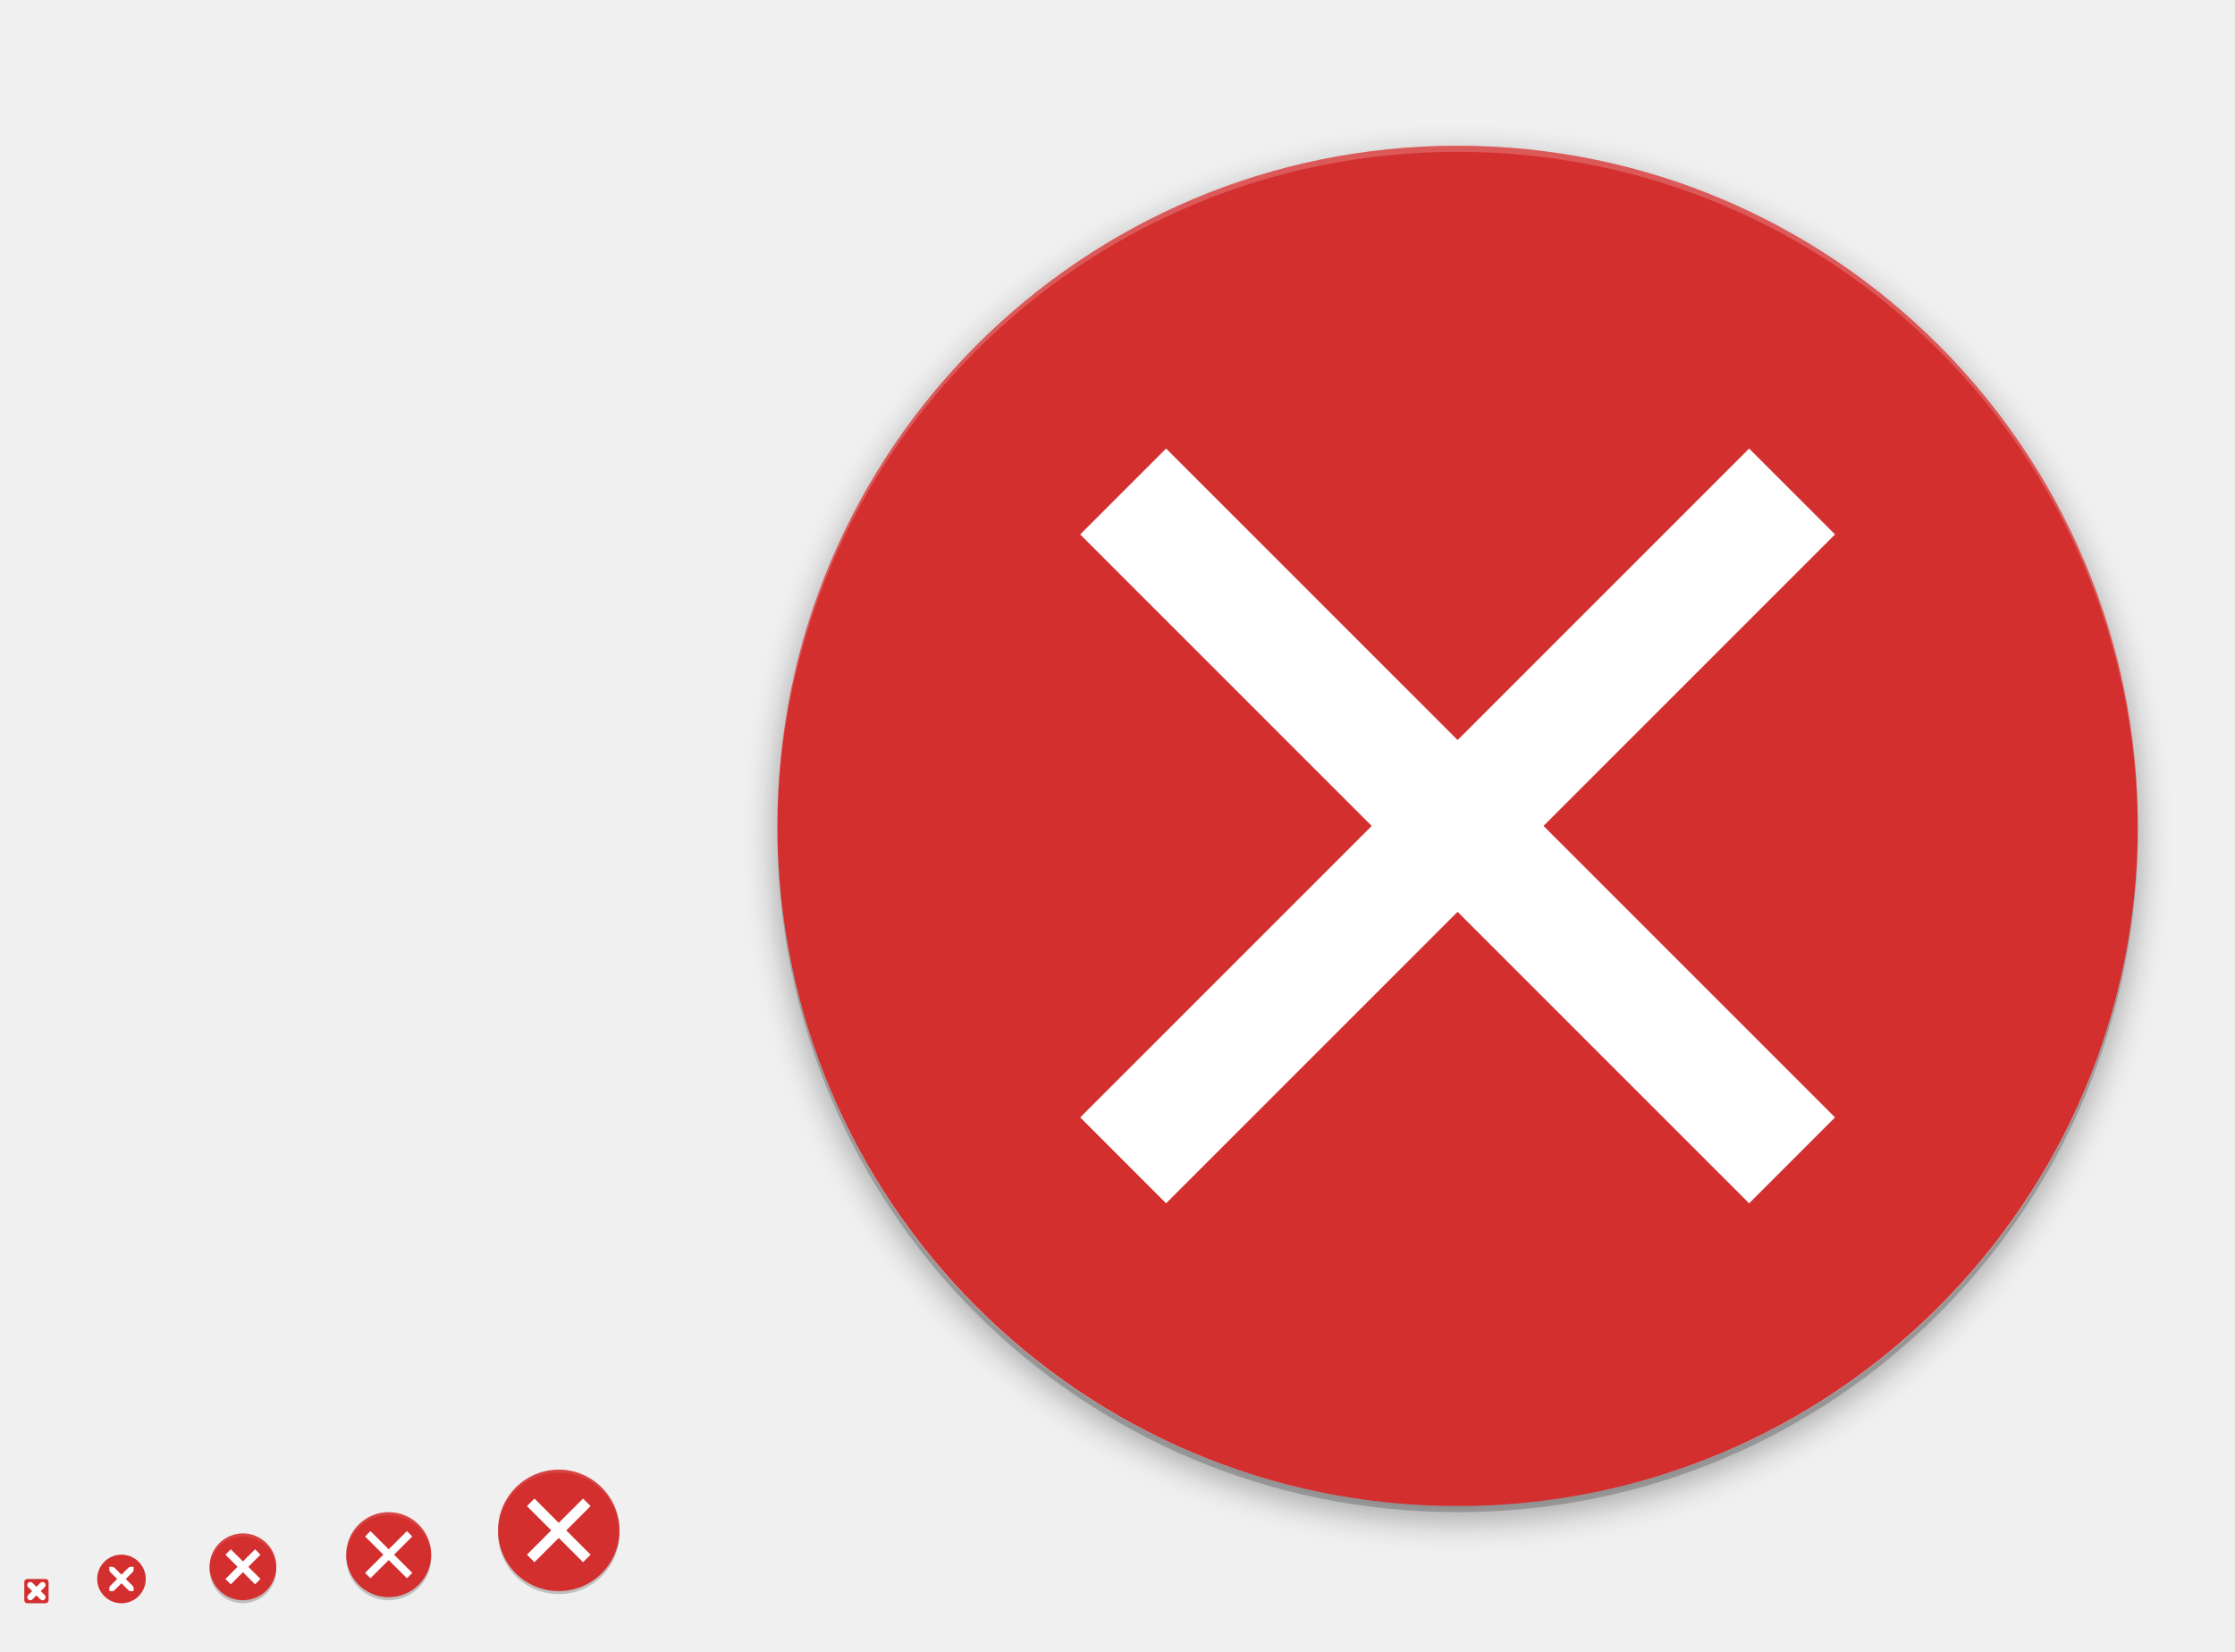
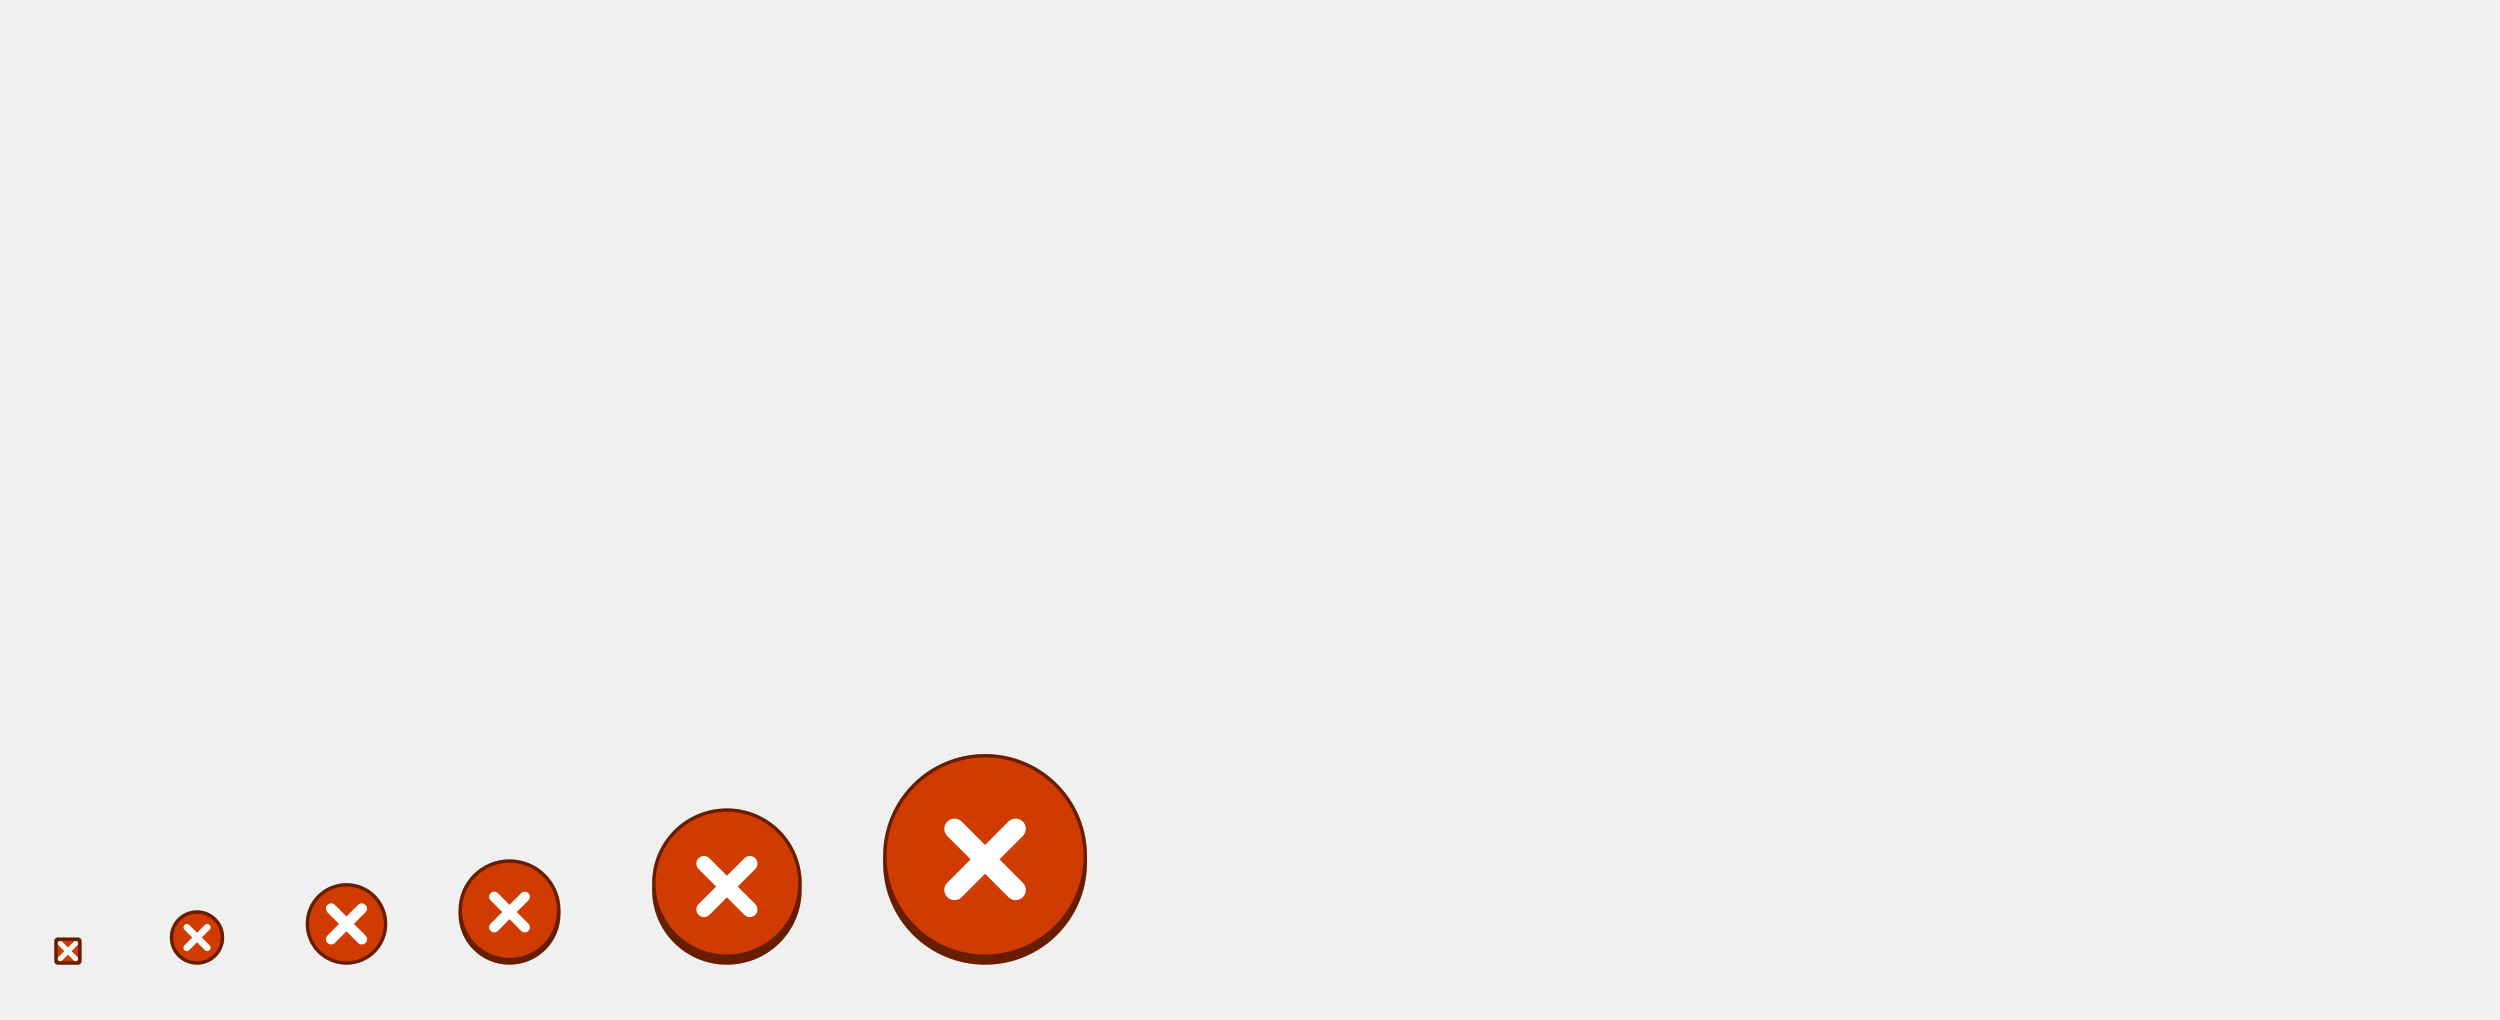
- <svg xmlns="http://www.w3.org/2000/svg" xmlns:xlink="http://www.w3.org/1999/xlink" width="736" height="544" id="svg11300" version="1.0" style="display:inline;enable-background:new">
+ <svg xmlns="http://www.w3.org/2000/svg" xmlns:xlink="http://www.w3.org/1999/xlink" width="736" height="300" id="svg11300" version="1.0" style="display:inline;enable-background:new">
  <defs id="defs3">
-     <linearGradient id="linearGradient4015">
-       <stop style="stop-color:#000000;stop-opacity:1;" offset="0" id="stop4017" />
-       <stop style="stop-color:#000000;stop-opacity:0;" offset="1" id="stop4019" />
+     <linearGradient id="linearGradient2797">
+       <stop style="stop-color:#888888;stop-opacity:0.196" offset="0" id="stop2789" />
+       <stop id="stop2791" offset="0.065" style="stop-color:#7f7f7f;stop-opacity:0.314" />
+       <stop style="stop-color:#7f7f7f;stop-opacity:0.196" offset="0.927" id="stop2793" />
+       <stop style="stop-color:#000000;stop-opacity:0.275" offset="1" id="stop2795" />
    </linearGradient>
-     <linearGradient id="linearGradient4001">
-       <stop style="stop-color:#ffffff;stop-opacity:1;" offset="0" id="stop4003" />
-       <stop style="stop-color:#ffffff;stop-opacity:0;" offset="1" id="stop4005" />
+     <linearGradient id="linearGradient2772">
+       <stop style="stop-color:#888888;stop-opacity:0.196" offset="0" id="stop2764" />
+       <stop id="stop2766" offset="0.038" style="stop-color:#7f7f7f;stop-opacity:0.314" />
+       <stop style="stop-color:#7f7f7f;stop-opacity:0.196" offset="0.943" id="stop2768" />
+       <stop style="stop-color:#000000;stop-opacity:0.275" offset="1" id="stop2770" />
    </linearGradient>
-     <linearGradient xlink:href="#linearGradient4001" id="linearGradient4050" gradientUnits="userSpaceOnUse" gradientTransform="matrix(1,0,0,-1,0,368)" x1="160" y1="184" x2="160" y2="164" />
-     <filter style="color-interpolation-filters:sRGB" id="filter4227" x="-0.024" width="1.048" y="-0.024" height="1.048">
-       <feGaussianBlur stdDeviation="4.48" id="feGaussianBlur4229" />
-     </filter>
+     <linearGradient id="linearGradient2689">
+       <stop style="stop-color:#888888;stop-opacity:0.196" offset="0" id="stop2681" />
+       <stop id="stop2683" offset="0.04" style="stop-color:#7f7f7f;stop-opacity:0.314" />
+       <stop style="stop-color:#7f7f7f;stop-opacity:0.196" offset="0.92" id="stop2685" />
+       <stop style="stop-color:#000000;stop-opacity:0.275" offset="1" id="stop2687" />
+     </linearGradient>
+     <linearGradient id="linearGradient2649">
+       <stop id="stop2641" offset="0" style="stop-color:#888888;stop-opacity:0.196" />
+       <stop style="stop-color:#7f7f7f;stop-opacity:0.314" offset="0.053" id="stop2643" />
+       <stop id="stop2645" offset="0.895" style="stop-color:#7f7f7f;stop-opacity:0.196" />
+       <stop id="stop2647" offset="1" style="stop-color:#000000;stop-opacity:0.275" />
+     </linearGradient>
+     <linearGradient id="linearGradient2591">
+       <stop id="stop2583" offset="0" style="stop-color:#000000;stop-opacity:0.982" />
+       <stop style="stop-color:#7f7f7f;stop-opacity:0.196" offset="0.094" id="stop2585" />
+       <stop id="stop2587" offset="0.919" style="stop-color:#7f7f7f;stop-opacity:0.196" />
+       <stop id="stop2589" offset="1" style="stop-color:#000000;stop-opacity:0.396" />
+     </linearGradient>
+     <linearGradient id="linearGradient2312">
+       <stop style="stop-color:#ffffff;stop-opacity:0.118" offset="0" id="stop2304" />
+       <stop id="stop2306" offset="0.094" style="stop-color:#7f7f7f;stop-opacity:0.196" />
+       <stop style="stop-color:#7f7f7f;stop-opacity:0.196" offset="0.919" id="stop2308" />
+       <stop style="stop-color:#000000;stop-opacity:0.396" offset="1" id="stop2310" />
+     </linearGradient>
+     <linearGradient id="linearGradient2157">
+       <stop id="stop2153" offset="0" style="stop-color:#ffffff;stop-opacity:0.118" />
+       <stop id="stop2155" offset="1" style="stop-color:#000000;stop-opacity:0.392" />
+     </linearGradient>
+     <linearGradient gradientTransform="translate(41,-7)" xlink:href="#linearGradient2157" id="linearGradient2071-2" x1="27" y1="270" x2="27" y2="288" gradientUnits="userSpaceOnUse" />
+     <linearGradient gradientTransform="translate(461.5,-226.5)" xlink:href="#linearGradient2312" id="linearGradient2071-2-2-6-0-9-3" x1="130.5" y1="272.5" x2="130.5" y2="492.5" gradientUnits="userSpaceOnUse" />
+     <linearGradient xlink:href="#linearGradient2591" id="linearGradient2571" x1="22" y1="271" x2="22" y2="281" gradientUnits="userSpaceOnUse" />
+     <linearGradient gradientTransform="translate(44,-6)" xlink:href="#linearGradient2649" id="linearGradient2601-3" x1="20" y1="269" x2="20" y2="288" gradientUnits="userSpaceOnUse" />
+     <linearGradient gradientTransform="translate(71,-29)" xlink:href="#linearGradient2689" id="linearGradient2601-3-4" x1="38" y1="285" x2="38" y2="310" gradientUnits="userSpaceOnUse" />
+     <linearGradient gradientTransform="translate(178,-68)" xlink:href="#linearGradient2772" id="linearGradient2601-3-4-2-6" x1="66" y1="294" x2="66" y2="347" gradientUnits="userSpaceOnUse" />
+     <linearGradient gradientTransform="translate(287,-75)" xlink:href="#linearGradient2797" id="linearGradient2601-3-4-2-7" x1="57" y1="241" x2="57" y2="350" gradientUnits="userSpaceOnUse" />
  </defs>
-   <g style="display:inline" id="layer1" transform="translate(0,244)">
+   <g style="display:inline" id="layer1">
    <g style="display:none" id="layer7">
-       <text y="332.485" xml:space="preserve" x="31.007" style="font-style:normal;font-variant:normal;font-weight:normal;font-stretch:normal;font-size:18px;font-family:'DejaVu Sans';-inkscape-font-specification:'DejaVu Sans';display:inline;fill:#000000;fill-opacity:1;stroke:none;enable-background:new" id="context">
-         <tspan style="font-style:normal;font-variant:normal;font-weight:normal;font-stretch:normal;font-family:'DejaVu Sans';-inkscape-font-specification:'DejaVu Sans'" y="332.485" x="31.007" id="tspan3933">emblems</tspan>
+       <text y="231.826" xml:space="preserve" x="14.974" style="font-style:normal;font-variant:normal;font-weight:normal;font-stretch:normal;line-height:0%;font-family:'DejaVu Sans';-inkscape-font-specification:'DejaVu Sans';display:inline;fill:#000000;fill-opacity:1;stroke:none;enable-background:new" id="context">
+         <tspan style="font-style:normal;font-variant:normal;font-weight:normal;font-stretch:normal;font-size:18px;line-height:1.25;font-family:'Fira Sans';-inkscape-font-specification:'Fira Sans'" y="231.826" x="14.974" id="tspan3933">emblems</tspan>
      </text>
-       <text y="332.485" xml:space="preserve" x="158.488" style="font-style:normal;font-variant:normal;font-weight:bold;font-stretch:normal;font-size:18px;line-height:125%;font-family:'DejaVu Sans';-inkscape-font-specification:'DejaVu Sans Bold';text-align:start;writing-mode:lr-tb;text-anchor:start;display:inline;fill:#000000;fill-opacity:1;stroke:none;enable-background:new" id="icon-name">
-         <tspan style="font-style:normal;font-variant:normal;font-weight:bold;font-stretch:normal;font-size:18px;font-family:'DejaVu Sans';-inkscape-font-specification:'DejaVu Sans Bold'" y="332.485" x="158.488" id="tspan3937">emblem-unreadable</tspan>
+       <text y="155.815" xml:space="preserve" x="15.657" style="font-style:normal;font-variant:normal;font-weight:bold;font-stretch:normal;line-height:0%;font-family:'DejaVu Sans';-inkscape-font-specification:'DejaVu Sans Bold';text-align:start;writing-mode:lr-tb;text-anchor:start;display:inline;fill:#000000;fill-opacity:1;stroke:none;enable-background:new" id="icon-name">
+         <tspan style="font-style:normal;font-variant:normal;font-weight:bold;font-stretch:normal;font-size:18px;line-height:1.25;font-family:'Roboto Slab';-inkscape-font-specification:'Roboto Slab Bold'" y="155.815" x="15.657" id="tspan3937">emblem-unreadable</tspan>
      </text>
-       <rect style="display:inline;overflow:visible;visibility:visible;fill:#e9e9e9;fill-opacity:1;fill-rule:nonzero;stroke:none;stroke-width:2;marker:none;enable-background:accumulate" id="rect16x16" width="16" height="16" x="-48" y="268" transform="scale(-1,1)" />
-       <rect style="display:inline;overflow:visible;visibility:visible;fill:#e9e9e9;fill-opacity:1;fill-rule:nonzero;stroke:none;stroke-width:2;marker:none;enable-background:accumulate" id="rect24x24" width="24" height="24" x="-92" y="260" transform="scale(-1,1)" />
-       <rect style="display:inline;overflow:visible;visibility:visible;fill:#e9e9e9;fill-opacity:1;fill-rule:nonzero;stroke:none;stroke-width:2;marker:none;enable-background:accumulate" id="rect32x32" width="32" height="32" x="-144" y="252" transform="scale(-1,1)" />
-       <rect y="236" x="-208" height="48" width="48" id="rect48x48" style="display:inline;overflow:visible;visibility:visible;fill:#e9e9e9;fill-opacity:1;fill-rule:nonzero;stroke:none;stroke-width:2;marker:none;enable-background:accumulate" transform="scale(-1,1)" />
-       <rect style="display:inline;overflow:visible;visibility:visible;fill:#e9e9e9;fill-opacity:1;fill-rule:nonzero;stroke:none;stroke-width:2;marker:none;enable-background:accumulate" id="rect3951" width="512" height="512" x="-736" y="-228" transform="scale(-1,1)" />
-       <rect transform="scale(-1,1)" y="276" x="-16" height="8" width="8" id="rect4208" style="display:inline;overflow:visible;visibility:visible;fill:#e9e9e9;fill-opacity:1;fill-rule:nonzero;stroke:none;stroke-width:2;marker:none;enable-background:accumulate" />
+       <rect style="display:inline;overflow:visible;visibility:visible;fill:#d3d7cf;fill-opacity:1;fill-rule:nonzero;stroke:none;stroke-width:2;marker:none;enable-background:accumulate" id="rect16x16" width="16" height="16" x="-66" y="268" transform="scale(-1,1)" />
+       <rect style="display:inline;overflow:visible;visibility:visible;fill:#d3d7cf;fill-opacity:1;fill-rule:nonzero;stroke:none;stroke-width:2;marker:none;enable-background:accumulate" id="rect24x24" width="24" height="24" x="-114" y="260" transform="scale(-1,1)" />
+       <rect style="display:inline;overflow:visible;visibility:visible;fill:#d3d7cf;fill-opacity:1;fill-rule:nonzero;stroke:none;stroke-width:2;marker:none;enable-background:accumulate" id="rect32x32" width="32" height="32" x="-166" y="252" transform="scale(-1,1)" />
+       <rect y="236" x="-238" height="48" width="48" id="rect48x48" style="display:inline;overflow:visible;visibility:visible;fill:#d3d7cf;fill-opacity:1;fill-rule:nonzero;stroke:none;stroke-width:2;marker:none;enable-background:accumulate" transform="scale(-1,1)" />
+       <rect style="display:inline;overflow:visible;visibility:visible;fill:#d3d7cf;fill-opacity:1;fill-rule:nonzero;stroke:none;stroke-width:0.25;marker:none;enable-background:accumulate" id="rect3951" width="64" height="64" x="-322" y="220" transform="scale(-1,1)" />
+       <text xml:space="preserve" style="font-style:normal;font-weight:normal;font-size:10.667px;line-height:1.25;font-family:sans-serif;letter-spacing:0px;word-spacing:0px;display:inline;fill:#000000;fill-opacity:1;stroke:none;enable-background:new" x="257.605" y="294.069" id="text858-79">
+         <tspan id="tspan856-7" x="257.605" y="294.069" style="font-style:normal;font-variant:normal;font-weight:normal;font-stretch:normal;font-family:'Roboto Slab';-inkscape-font-specification:'Roboto Slab'">64</tspan>
+       </text>
+       <text xml:space="preserve" style="font-style:normal;font-weight:normal;font-size:10.667px;line-height:1.25;font-family:sans-serif;letter-spacing:0px;word-spacing:0px;display:inline;fill:#000000;fill-opacity:1;stroke:none;enable-background:new" x="189.605" y="294.069" id="text858-1">
+         <tspan id="tspan856-6" x="189.605" y="294.069" style="font-style:normal;font-variant:normal;font-weight:normal;font-stretch:normal;font-family:'Roboto Slab';-inkscape-font-specification:'Roboto Slab'">48</tspan>
+       </text>
+       <text xml:space="preserve" style="font-style:normal;font-weight:normal;font-size:10.667px;line-height:1.25;font-family:sans-serif;letter-spacing:0px;word-spacing:0px;display:inline;fill:#000000;fill-opacity:1;stroke:none;enable-background:new" x="133.605" y="294.069" id="text858-3">
+         <tspan id="tspan856-0" x="133.605" y="294.069" style="font-style:normal;font-variant:normal;font-weight:normal;font-stretch:normal;font-family:'Roboto Slab';-inkscape-font-specification:'Roboto Slab'">32</tspan>
+       </text>
+       <text xml:space="preserve" style="font-style:normal;font-weight:normal;font-size:10.667px;line-height:1.25;font-family:sans-serif;letter-spacing:0px;word-spacing:0px;display:inline;fill:#000000;fill-opacity:1;stroke:none;enable-background:new" x="89.605" y="294.069" id="text858-2">
+         <tspan id="tspan856-1" x="89.605" y="294.069" style="font-style:normal;font-variant:normal;font-weight:normal;font-stretch:normal;font-family:'Roboto Slab';-inkscape-font-specification:'Roboto Slab'">24</tspan>
+       </text>
+       <text xml:space="preserve" style="font-style:normal;font-weight:normal;font-size:10.667px;line-height:1.25;font-family:sans-serif;letter-spacing:0px;word-spacing:0px;display:inline;fill:#000000;fill-opacity:1;stroke:none;enable-background:new" x="49.605" y="294.069" id="text858-5">
+         <tspan id="tspan856-65" x="49.605" y="294.069" style="font-style:normal;font-variant:normal;font-weight:normal;font-stretch:normal;font-family:'Roboto Slab';-inkscape-font-specification:'Roboto Slab'">16</tspan>
+       </text>
+       <rect transform="scale(-1,1)" y="276" x="-24" height="8" width="8" id="rect1005" style="display:inline;overflow:visible;visibility:visible;fill:#d3d7cf;fill-opacity:1;fill-rule:nonzero;stroke:none;stroke-width:2;marker:none;enable-background:accumulate" />
+       <text id="text1140" y="294.069" x="15.521" style="font-style:normal;font-weight:normal;font-size:10.667px;line-height:1.25;font-family:sans-serif;letter-spacing:0px;word-spacing:0px;display:inline;fill:#000000;fill-opacity:1;stroke:none;enable-background:new" xml:space="preserve">
+         <tspan style="font-style:normal;font-variant:normal;font-weight:normal;font-stretch:normal;font-family:'Roboto Slab';-inkscape-font-specification:'Roboto Slab'" y="294.069" x="15.521" id="tspan1142">8</tspan>
+       </text>
    </g>
    <g id="layer6" style="display:inline">
-       <rect ry="11" rx="11" y="-91" x="-284" height="22" width="22" id="rect4400" style="opacity:0.2;fill:#000000;fill-opacity:1;stroke:none" transform="matrix(0,-1,-1,0,0,0)" />
-       <rect transform="matrix(0,-1,-1,0,0,0)" style="opacity:0.2;fill:#000000;fill-opacity:1;stroke:none" id="rect4402" width="40" height="40" x="-281" y="-204" rx="20" ry="20" />
-       <rect transform="matrix(0,-1,-1,0,0,0)" style="opacity:0.2;fill:#000000;fill-opacity:1;stroke:none" id="rect4404" width="28" height="28" x="-283" y="-142" rx="14" ry="14" />
-       <rect transform="matrix(0,-1,-1,0,16,0)" style="opacity:0.1;fill:#000000;fill-opacity:1;stroke:#000000;stroke-width:8;stroke-miterlimit:4;stroke-dasharray:none;stroke-opacity:1;filter:url(#filter4227)" id="rect4406" width="448" height="448" x="-256" y="-688" rx="224" ry="224" />
-       <rect ry="20" rx="20" y="-204" x="-280" height="40" width="40" id="rect4408" style="fill:#d32f2f;fill-opacity:1;stroke:none" transform="matrix(0,-1,-1,0,0,0)" />
-       <rect transform="matrix(0,-1,-1,0,0,0)" style="fill:#d32f2f;fill-opacity:1;stroke:none" id="rect4410" width="22" height="22" x="-283" y="-91" rx="11" ry="11" />
-       <rect ry="14" rx="14" y="-142" x="-282" height="28" width="28" id="rect4412" style="fill:#d32f2f;fill-opacity:1;stroke:none" transform="matrix(0,-1,-1,0,0,0)" />
-       <rect ry="8" rx="8" y="-48" x="-284" height="16" width="16" id="rect4414" style="display:inline;fill:#d32f2f;fill-opacity:1;stroke:none;enable-background:new" transform="matrix(0,-1,-1,0,0,0)" />
-       <rect ry="224" rx="224" y="-688" x="-256" height="448" width="448" id="rect4416" style="opacity:0.2;fill:#000000;fill-opacity:1;stroke:none;filter:url(#filter4227)" transform="matrix(0,-1,-1,0,16,0)" />
-       <rect transform="matrix(0,-1,-1,0,0,0)" style="fill:#d32f2f;fill-opacity:1;stroke:none" id="rect4418" width="448" height="448" x="-252" y="-704" rx="224" ry="224" />
-       <rect transform="matrix(0,-1,-1,0,0,0)" style="display:inline;fill:#d32f2f;fill-opacity:1;stroke:none;enable-background:new" id="rect4420" width="8" height="8" x="-284" y="-16" rx="1" ry="1" />
-       <path style="opacity:0.1;fill:#ffffff;fill-opacity:1;stroke:none" d="m 128,254 c -7.756,0 -14,6.244 -14,14 0,0.169 0.019,0.333 0.025,0.5 0.264,-7.521 6.387,-13.5 13.975,-13.5 7.587,0 13.711,5.979 13.975,13.5 0.006,-0.167 0.025,-0.331 0.025,-0.5 0,-7.756 -6.244,-14 -14,-14 z" id="path4422" />
-       <path style="opacity:0.1;fill:#ffffff;fill-opacity:1;stroke:none" d="m 184,240 c -11.08,0 -20,8.92 -20,20 0,0.168 0.008,0.333 0.012,0.5 0.265,-10.846 9.076,-19.5 19.988,-19.5 10.912,0 19.724,8.654 19.988,19.5 0.004,-0.167 0.012,-0.332 0.012,-0.5 0,-11.08 -8.92,-20 -20,-20 z" id="path4424" />
-       <path style="opacity:0.1;fill:#ffffff;fill-opacity:1;stroke:none" d="m 80,261 c -6.094,0 -11,4.906 -11,11 0,0.169 0.018,0.333 0.025,0.5 C 69.287,266.642 74.075,262 80,262 c 5.925,0 10.713,4.642 10.975,10.5 C 90.982,272.333 91,272.169 91,272 91,265.906 86.094,261 80,261 Z" id="path4428" />
-       <path style="opacity:0.2;fill:#ffffff;fill-opacity:1;stroke:none" d="m 480,-196 c -124.096,0 -224,99.904 -224,224 0,0.334 0.01,0.666 0.012,1 C 256.548,-94.631 356.238,-194 480,-194 603.762,-194 703.452,-94.631 703.988,29 703.99,28.666 704,28.334 704,28 704,-96.096 604.096,-196 480,-196 Z" id="path4430" />
-       <path id="path4432" d="M 480,254 C 355.904,254 256,154.096 256,30 c 0,-0.334 0.01,-0.666 0.012,-1 0.536,123.631 100.227,223 223.988,223 123.762,0 223.452,-99.369 223.988,-223 10e-4,0.334 0.012,0.666 0.012,1 0,124.096 -99.904,224 -224,224 z" style="opacity:0.2;fill:#000000;fill-opacity:1;stroke:none" />
-     </g>
-     <g id="layer2" style="display:inline">
-       <g id="g4189" transform="matrix(16,0,0,16,-1568,-4260)">
-         <path style="fill:none;fill-rule:evenodd;stroke:#ffffff;stroke-width:2.5;stroke-linecap:square;stroke-linejoin:miter;stroke-miterlimit:4;stroke-dasharray:none;stroke-opacity:1" d="m 122,262 12,12" id="path4191" />
-         <path id="path4193" d="m 134,262 -12,12" style="fill:none;fill-rule:evenodd;stroke:#ffffff;stroke-width:2.5;stroke-linecap:square;stroke-linejoin:miter;stroke-miterlimit:4;stroke-dasharray:none;stroke-opacity:1" />
-       </g>
-       <path style="color:#000000;font-style:normal;font-variant:normal;font-weight:normal;font-stretch:normal;font-size:medium;line-height:normal;font-family:sans-serif;text-indent:0;text-align:start;text-decoration:none;text-decoration-line:none;text-decoration-style:solid;text-decoration-color:#000000;letter-spacing:normal;word-spacing:normal;text-transform:none;direction:ltr;block-progression:tb;writing-mode:lr-tb;baseline-shift:baseline;text-anchor:start;white-space:normal;clip-rule:nonzero;display:inline;overflow:visible;visibility:visible;opacity:1;isolation:auto;mix-blend-mode:normal;color-interpolation:sRGB;color-interpolation-filters:linearRGB;solid-color:#000000;solid-opacity:1;fill:#ffffff;fill-opacity:1;fill-rule:evenodd;stroke:none;stroke-width:2;stroke-linecap:butt;stroke-linejoin:miter;stroke-miterlimit:4;stroke-dasharray:none;stroke-dashoffset:0;stroke-opacity:1;color-rendering:auto;image-rendering:auto;shape-rendering:auto;text-rendering:auto;enable-background:accumulate" d="m 36,516 0,1 a 1,1 0 0 0 0.293,0.707 L 38.586,520 36.293,522.293 A 1,1 0 0 0 36,523 l 0,1 1,0 a 1,1 0 0 0 0.707,-0.293 L 40,521.414 l 2.283,2.283 A 1,1 0 0 0 43,524 l 1,0 0,-1 a 1,1 0 0 0 -0.293,-0.707 L 41.414,520 43.697,517.717 A 1,1 0 0 0 44,517 l 0,-1 -1,0 a 1,1 0 0 0 -0.707,0.293 L 40,518.586 37.717,516.303 a 1,1 0 0 0 -0.01,-0.01 A 1,1 0 0 0 37,516 l -1,0 z" id="path4285" transform="translate(0,-244)" />
-       <path style="color:#000000;font-style:normal;font-variant:normal;font-weight:normal;font-stretch:normal;font-size:medium;line-height:normal;font-family:sans-serif;text-indent:0;text-align:start;text-decoration:none;text-decoration-line:none;text-decoration-style:solid;text-decoration-color:#000000;letter-spacing:normal;word-spacing:normal;text-transform:none;direction:ltr;block-progression:tb;writing-mode:lr-tb;baseline-shift:baseline;text-anchor:start;white-space:normal;clip-rule:nonzero;display:inline;overflow:visible;visibility:visible;opacity:1;isolation:auto;mix-blend-mode:normal;color-interpolation:sRGB;color-interpolation-filters:linearRGB;solid-color:#000000;solid-opacity:1;fill:#ffffff;fill-opacity:1;fill-rule:evenodd;stroke:none;stroke-width:2;stroke-linecap:round;stroke-linejoin:miter;stroke-miterlimit:4;stroke-dasharray:none;stroke-dashoffset:0;stroke-opacity:1;color-rendering:auto;image-rendering:auto;shape-rendering:auto;text-rendering:auto;enable-background:accumulate" d="m 9.99,520.99 a 1,1 0 0 0 -0.697,1.717 L 10.586,524 9.293,525.293 a 1,1 0 1 0 1.414,1.414 L 12,525.414 l 1.293,1.293 a 1,1 0 1 0 1.414,-1.414 L 13.414,524 l 1.293,-1.293 a 1,1 0 0 0 -0.727,-1.717 1,1 0 0 0 -0.688,0.303 L 12,522.586 10.707,521.293 a 1,1 0 0 0 -0.717,-0.303 z" id="path4291" transform="translate(0,-244)" />
-       <g id="g4185">
-         <path id="path4181" d="m 122,262 12,12" style="fill:none;fill-rule:evenodd;stroke:#ffffff;stroke-width:2.5;stroke-linecap:square;stroke-linejoin:miter;stroke-opacity:1;stroke-miterlimit:4;stroke-dasharray:none" />
-         <path style="fill:none;fill-rule:evenodd;stroke:#ffffff;stroke-width:2.5;stroke-linecap:square;stroke-linejoin:miter;stroke-opacity:1;stroke-miterlimit:4;stroke-dasharray:none" d="m 134,262 -12,12" id="path4183" />
-       </g>
-       <path id="path4197" d="m 176,252 16,16" style="fill:none;fill-rule:evenodd;stroke:#ffffff;stroke-width:3.5;stroke-linecap:square;stroke-linejoin:miter;stroke-miterlimit:4;stroke-dasharray:none;stroke-opacity:1" />
-       <path style="fill:none;fill-rule:evenodd;stroke:#ffffff;stroke-width:3.5;stroke-linecap:square;stroke-linejoin:miter;stroke-miterlimit:4;stroke-dasharray:none;stroke-opacity:1" d="m 192,252 -16,16" id="path4199" />
-       <path id="path4203" d="m 76,268 8,8" style="fill:none;fill-rule:evenodd;stroke:#ffffff;stroke-width:2.5;stroke-linecap:square;stroke-linejoin:miter;stroke-miterlimit:4;stroke-dasharray:none;stroke-opacity:1" />
-       <path style="fill:none;fill-rule:evenodd;stroke:#ffffff;stroke-width:2.5;stroke-linecap:square;stroke-linejoin:miter;stroke-miterlimit:4;stroke-dasharray:none;stroke-opacity:1" d="m 84,268 -8,8" id="path4205" />
+       <g aria-label="?" style="font-style:normal;font-variant:normal;font-weight:normal;font-stretch:normal;font-size:14.084px;line-height:1.25;font-family:'Fira Sans';-inkscape-font-specification:'Fira Sans';letter-spacing:0px;word-spacing:0px;display:inline;fill:#ffffff;fill-opacity:1;stroke:none;stroke-width:2.641;enable-background:new" id="text1492-4" transform="translate(41,-6)" />
+       <rect ry="8" rx="8" y="-66" x="-284" height="16" width="16" id="rect4414" style="display:inline;fill:#cf3b00;fill-opacity:1;stroke:none;enable-background:new" transform="matrix(0,-1,-1,0,0,0)" />
+       <rect transform="matrix(0,-1,-1,0,0,0)" style="display:inline;fill:#cf3b00;fill-opacity:1;stroke:none;enable-background:new" id="rect4420" width="8" height="8" x="-284" y="-24" rx="1" ry="1" />
+       <circle style="opacity:1;vector-effect:none;fill:#cf3b00;fill-opacity:1;stroke:none;stroke-width:1;stroke-linecap:square;stroke-miterlimit:4;stroke-dasharray:none;stroke-opacity:1" id="path991" cx="102" cy="272" r="12" />
+       <rect style="display:inline;opacity:1;vector-effect:none;fill:#cf3b00;fill-opacity:1;stroke:none;stroke-width:1;stroke-linecap:square;stroke-miterlimit:4;stroke-dasharray:none;stroke-opacity:0.502;enable-background:new" id="rect1022" width="44" height="46" x="192" y="238" ry="22" />
+       <rect ry="15" y="253" x="135" height="31" width="30" id="rect1019" style="opacity:1;vector-effect:none;fill:#cf3b00;fill-opacity:1;stroke:none;stroke-width:1;stroke-linecap:square;stroke-miterlimit:4;stroke-dasharray:none;stroke-opacity:0.502" />
+       <path style="opacity:1;vector-effect:none;fill:#000000;fill-opacity:0.502;stroke:none;stroke-width:1;stroke-linecap:square;stroke-miterlimit:4;stroke-dasharray:none;stroke-opacity:0.502" d="m 150,253 c -8.31,0 -15,6.69 -15,15 v 1 c 0,8.31 6.69,15 15,15 8.31,0 15,-6.69 15,-15 v -1 c 0,-8.31 -6.69,-15 -15,-15 z m 0,1 a 14,14 0 0 1 14,14 14,14 0 0 1 -14,14 14,14 0 0 1 -14,-14 14,14 0 0 1 14,-14 z" id="rect1015" />
+       <rect style="opacity:1;vector-effect:none;fill:#cf3b00;fill-opacity:1;stroke:none;stroke-width:1;stroke-linecap:square;stroke-miterlimit:4;stroke-dasharray:none;stroke-opacity:0.502" id="rect1029" width="60" height="62" x="260" y="222" ry="30" />
+       <path style="opacity:1;vector-effect:none;fill:#000000;fill-opacity:0.502;stroke:none;stroke-width:1;stroke-linecap:square;stroke-miterlimit:4;stroke-dasharray:none;stroke-opacity:0.502" d="m 290,222 c -16.62,0 -30,13.38 -30,30 v 2 c 0,16.62 13.38,30 30,30 16.62,0 30,-13.38 30,-30 v -2 c 0,-16.62 -13.38,-30 -30,-30 z m 0,1 a 29,29 0 0 1 29,29 29,29 0 0 1 -29,29 29,29 0 0 1 -29,-29 29,29 0 0 1 29,-29 z" id="rect1031" />
+       <rect style="opacity:1;vector-effect:none;fill:none;fill-opacity:1;stroke:#000000;stroke-width:1;stroke-linecap:square;stroke-miterlimit:4;stroke-dasharray:none;stroke-opacity:0.502" id="rect1007" width="7" height="7" x="16.5" y="276.5" ry="0.5" />
+       <rect style="opacity:1;vector-effect:none;fill:none;fill-opacity:1;stroke:#000000;stroke-width:1;stroke-linecap:square;stroke-miterlimit:4;stroke-dasharray:none;stroke-opacity:0.502" id="rect1009" width="15" height="15" x="50.5" y="268.5" ry="7.5" />
+       <rect style="opacity:1;vector-effect:none;fill:none;fill-opacity:1;stroke:#000000;stroke-width:1;stroke-linecap:square;stroke-miterlimit:4;stroke-dasharray:none;stroke-opacity:0.502" id="rect1011" width="23" height="23" x="90.5" y="260.5" ry="11.478" />
+       <path style="display:inline;opacity:1;vector-effect:none;fill:#000000;fill-opacity:0.502;stroke:none;stroke-width:1;stroke-linecap:square;stroke-miterlimit:4;stroke-dasharray:none;stroke-opacity:0.502;enable-background:new" d="m 214,238 c -12.188,0 -22,9.812 -22,22 v 2 c 0,12.188 9.812,22 22,22 12.188,0 22,-9.812 22,-22 v -2 c 0,-12.188 -9.812,-22 -22,-22 z m 0,1 a 21,21 0 0 1 21,21 21,21 0 0 1 -21,21 21,21 0 0 1 -21,-21 21,21 0 0 1 21,-21 z" id="rect1026" />
+       <path style="display:inline;opacity:1;fill:#ffffff;fill-opacity:1;stroke:none;stroke-width:3;stroke-linecap:square;stroke-linejoin:round;stroke-miterlimit:4;stroke-dasharray:none;stroke-opacity:1;enable-background:new" d="m 97.5,266 a 1.5,1.5 0 0 0 -1.5,1.5 1.5,1.5 0 0 0 0.439,1.061 L 99.879,272 96.439,275.439 A 1.5,1.5 0 0 0 96,276.5 a 1.5,1.5 0 0 0 1.5,1.5 1.5,1.5 0 0 0 1.061,-0.439 L 102,274.121 l 3.425,3.425 A 1.5,1.5 0 0 0 106.5,278 a 1.5,1.5 0 0 0 1.5,-1.5 1.5,1.5 0 0 0 -0.439,-1.061 L 104.121,272 l 3.425,-3.425 A 1.5,1.5 0 0 0 108,267.5 a 1.5,1.5 0 0 0 -1.5,-1.5 1.5,1.5 0 0 0 -1.061,0.439 L 102,269.879 98.575,266.454 a 1.5,1.5 0 0 0 -0.015,-0.015 A 1.5,1.5 0 0 0 97.5,266 Z" id="path5403" />
+       <path id="path997" d="m 97.5,266 a 1.5,1.5 0 0 0 -1.5,1.5 1.5,1.5 0 0 0 0.439,1.061 L 99.879,272 96.439,275.439 A 1.5,1.5 0 0 0 96,276.5 a 1.5,1.5 0 0 0 1.5,1.5 1.5,1.5 0 0 0 1.061,-0.439 L 102,274.121 l 3.425,3.425 A 1.5,1.5 0 0 0 106.5,278 a 1.5,1.5 0 0 0 1.5,-1.5 1.5,1.5 0 0 0 -0.439,-1.061 L 104.121,272 l 3.425,-3.425 A 1.5,1.5 0 0 0 108,267.5 a 1.5,1.5 0 0 0 -1.5,-1.5 1.5,1.5 0 0 0 -1.061,0.439 L 102,269.879 98.575,266.454 a 1.5,1.5 0 0 0 -0.015,-0.015 A 1.5,1.5 0 0 0 97.5,266 Z" style="display:inline;opacity:1;fill:#ffffff;fill-opacity:1;stroke:none;stroke-width:3;stroke-linecap:square;stroke-linejoin:round;stroke-miterlimit:4;stroke-dasharray:none;stroke-opacity:1;enable-background:new" />
+       <path style="display:inline;opacity:1;fill:#ffffff;fill-opacity:1;stroke:none;stroke-width:3;stroke-linecap:square;stroke-linejoin:round;stroke-miterlimit:4;stroke-dasharray:none;stroke-opacity:1;enable-background:new" d="m 145.5,262.5 a 1.5,1.5 0 0 0 -1.5,1.5 1.5,1.5 0 0 0 0.439,1.061 l 3.439,3.439 -3.439,3.439 A 1.5,1.5 0 0 0 144,273 a 1.5,1.5 0 0 0 1.5,1.5 1.5,1.5 0 0 0 1.061,-0.439 L 150,270.621 l 3.425,3.425 A 1.5,1.5 0 0 0 154.5,274.5 1.5,1.5 0 0 0 156,273 a 1.5,1.5 0 0 0 -0.439,-1.061 l -3.439,-3.439 3.425,-3.425 A 1.5,1.5 0 0 0 156,264 a 1.5,1.5 0 0 0 -1.5,-1.5 1.5,1.5 0 0 0 -1.061,0.439 L 150,266.379 146.575,262.954 a 1.5,1.5 0 0 0 -0.015,-0.015 1.5,1.5 0 0 0 -1.06,-0.439 z" id="path999" />
+       <path id="path1001" d="m 207.25,252 a 2.25,2.25 0 0 0 -2.25,2.25 2.25,2.25 0 0 0 0.659,1.591 l 5.159,5.159 -5.159,5.159 A 2.25,2.25 0 0 0 205,267.75 a 2.25,2.25 0 0 0 2.25,2.25 2.25,2.25 0 0 0 1.591,-0.659 L 214,264.182 l 5.137,5.137 A 2.25,2.25 0 0 0 220.75,270 2.25,2.25 0 0 0 223,267.75 2.25,2.25 0 0 0 222.341,266.159 L 217.182,261 l 5.137,-5.137 A 2.25,2.25 0 0 0 223,254.25 2.25,2.25 0 0 0 220.75,252 a 2.25,2.25 0 0 0 -1.591,0.659 L 214,257.818 l -5.137,-5.137 a 2.25,2.25 0 0 0 -0.022,-0.022 A 2.25,2.25 0 0 0 207.25,252 Z" style="display:inline;opacity:1;fill:#ffffff;fill-opacity:1;stroke:none;stroke-width:4.5;stroke-linecap:square;stroke-linejoin:round;stroke-miterlimit:4;stroke-dasharray:none;stroke-opacity:1;enable-background:new" />
+       <path id="path1003" d="m 281,241 a 3,3 0 0 0 -3,3 3,3 0 0 0 0.879,2.121 l 6.879,6.879 -6.879,6.879 A 3,3 0 0 0 278,262 a 3,3 0 0 0 3,3 3,3 0 0 0 2.121,-0.879 L 290,257.242 l 6.85,6.85 A 3,3 0 0 0 299,265 a 3,3 0 0 0 3,-3 3,3 0 0 0 -0.879,-2.121 L 294.242,253 l 6.85,-6.85 A 3,3 0 0 0 302,244 a 3,3 0 0 0 -3,-3 3,3 0 0 0 -2.121,0.879 L 290,248.758 283.15,241.908 a 3,3 0 0 0 -0.03,-0.03 3,3 0 0 0 -2.121,-0.878 z" style="display:inline;opacity:1;fill:#ffffff;fill-opacity:1;stroke:none;stroke-width:6;stroke-linecap:square;stroke-linejoin:round;stroke-miterlimit:4;stroke-dasharray:none;stroke-opacity:1;enable-background:new" />
+       <path style="display:inline;opacity:1;fill:#fafafb;fill-opacity:1;stroke:none;stroke-width:2;stroke-linecap:square;stroke-linejoin:round;stroke-miterlimit:4;stroke-dasharray:none;stroke-opacity:1;enable-background:new" d="m 55,272 a 1,1 0 0 0 -1,1 1,1 0 0 0 0.293,0.707 L 56.586,276 54.293,278.293 A 1,1 0 0 0 54,279 a 1,1 0 0 0 1,1 1,1 0 0 0 0.707,-0.293 L 58,277.414 l 2.283,2.283 A 1,1 0 0 0 61,280 a 1,1 0 0 0 1,-1 1,1 0 0 0 -0.293,-0.707 L 59.414,276 61.697,273.717 A 1,1 0 0 0 62,273 a 1,1 0 0 0 -1,-1 1,1 0 0 0 -0.707,0.293 L 58,274.586 55.717,272.303 a 1,1 0 0 0 -0.01,-0.01 A 1,1 0 0 0 55,272 Z" id="path5403-3" />
+       <path id="path1011" d="m 17.75,277 a 0.75,0.75 0 0 0 -0.75,0.75 0.75,0.75 0 0 0 0.22,0.53 L 18.939,280 17.22,281.72 A 0.75,0.75 0 0 0 17,282.25 0.75,0.75 0 0 0 17.75,283 0.75,0.75 0 0 0 18.28,282.78 L 20,281.061 l 1.712,1.712 A 0.75,0.75 0 0 0 22.25,283 0.75,0.75 0 0 0 23,282.25 0.75,0.75 0 0 0 22.78,281.72 L 21.061,280 22.773,278.288 A 0.75,0.75 0 0 0 23,277.75 0.75,0.75 0 0 0 22.25,277 0.75,0.75 0 0 0 21.72,277.22 L 20,278.939 l -1.712,-1.712 a 0.75,0.75 0 0 0 -0.007,-0.007 A 0.75,0.75 0 0 0 17.75,277 Z" style="display:inline;opacity:1;fill:#fafafb;fill-opacity:1;stroke:none;stroke-width:1.5;stroke-linecap:square;stroke-linejoin:round;stroke-miterlimit:4;stroke-dasharray:none;stroke-opacity:1;enable-background:new" />
    </g>
  </g>
</svg>
